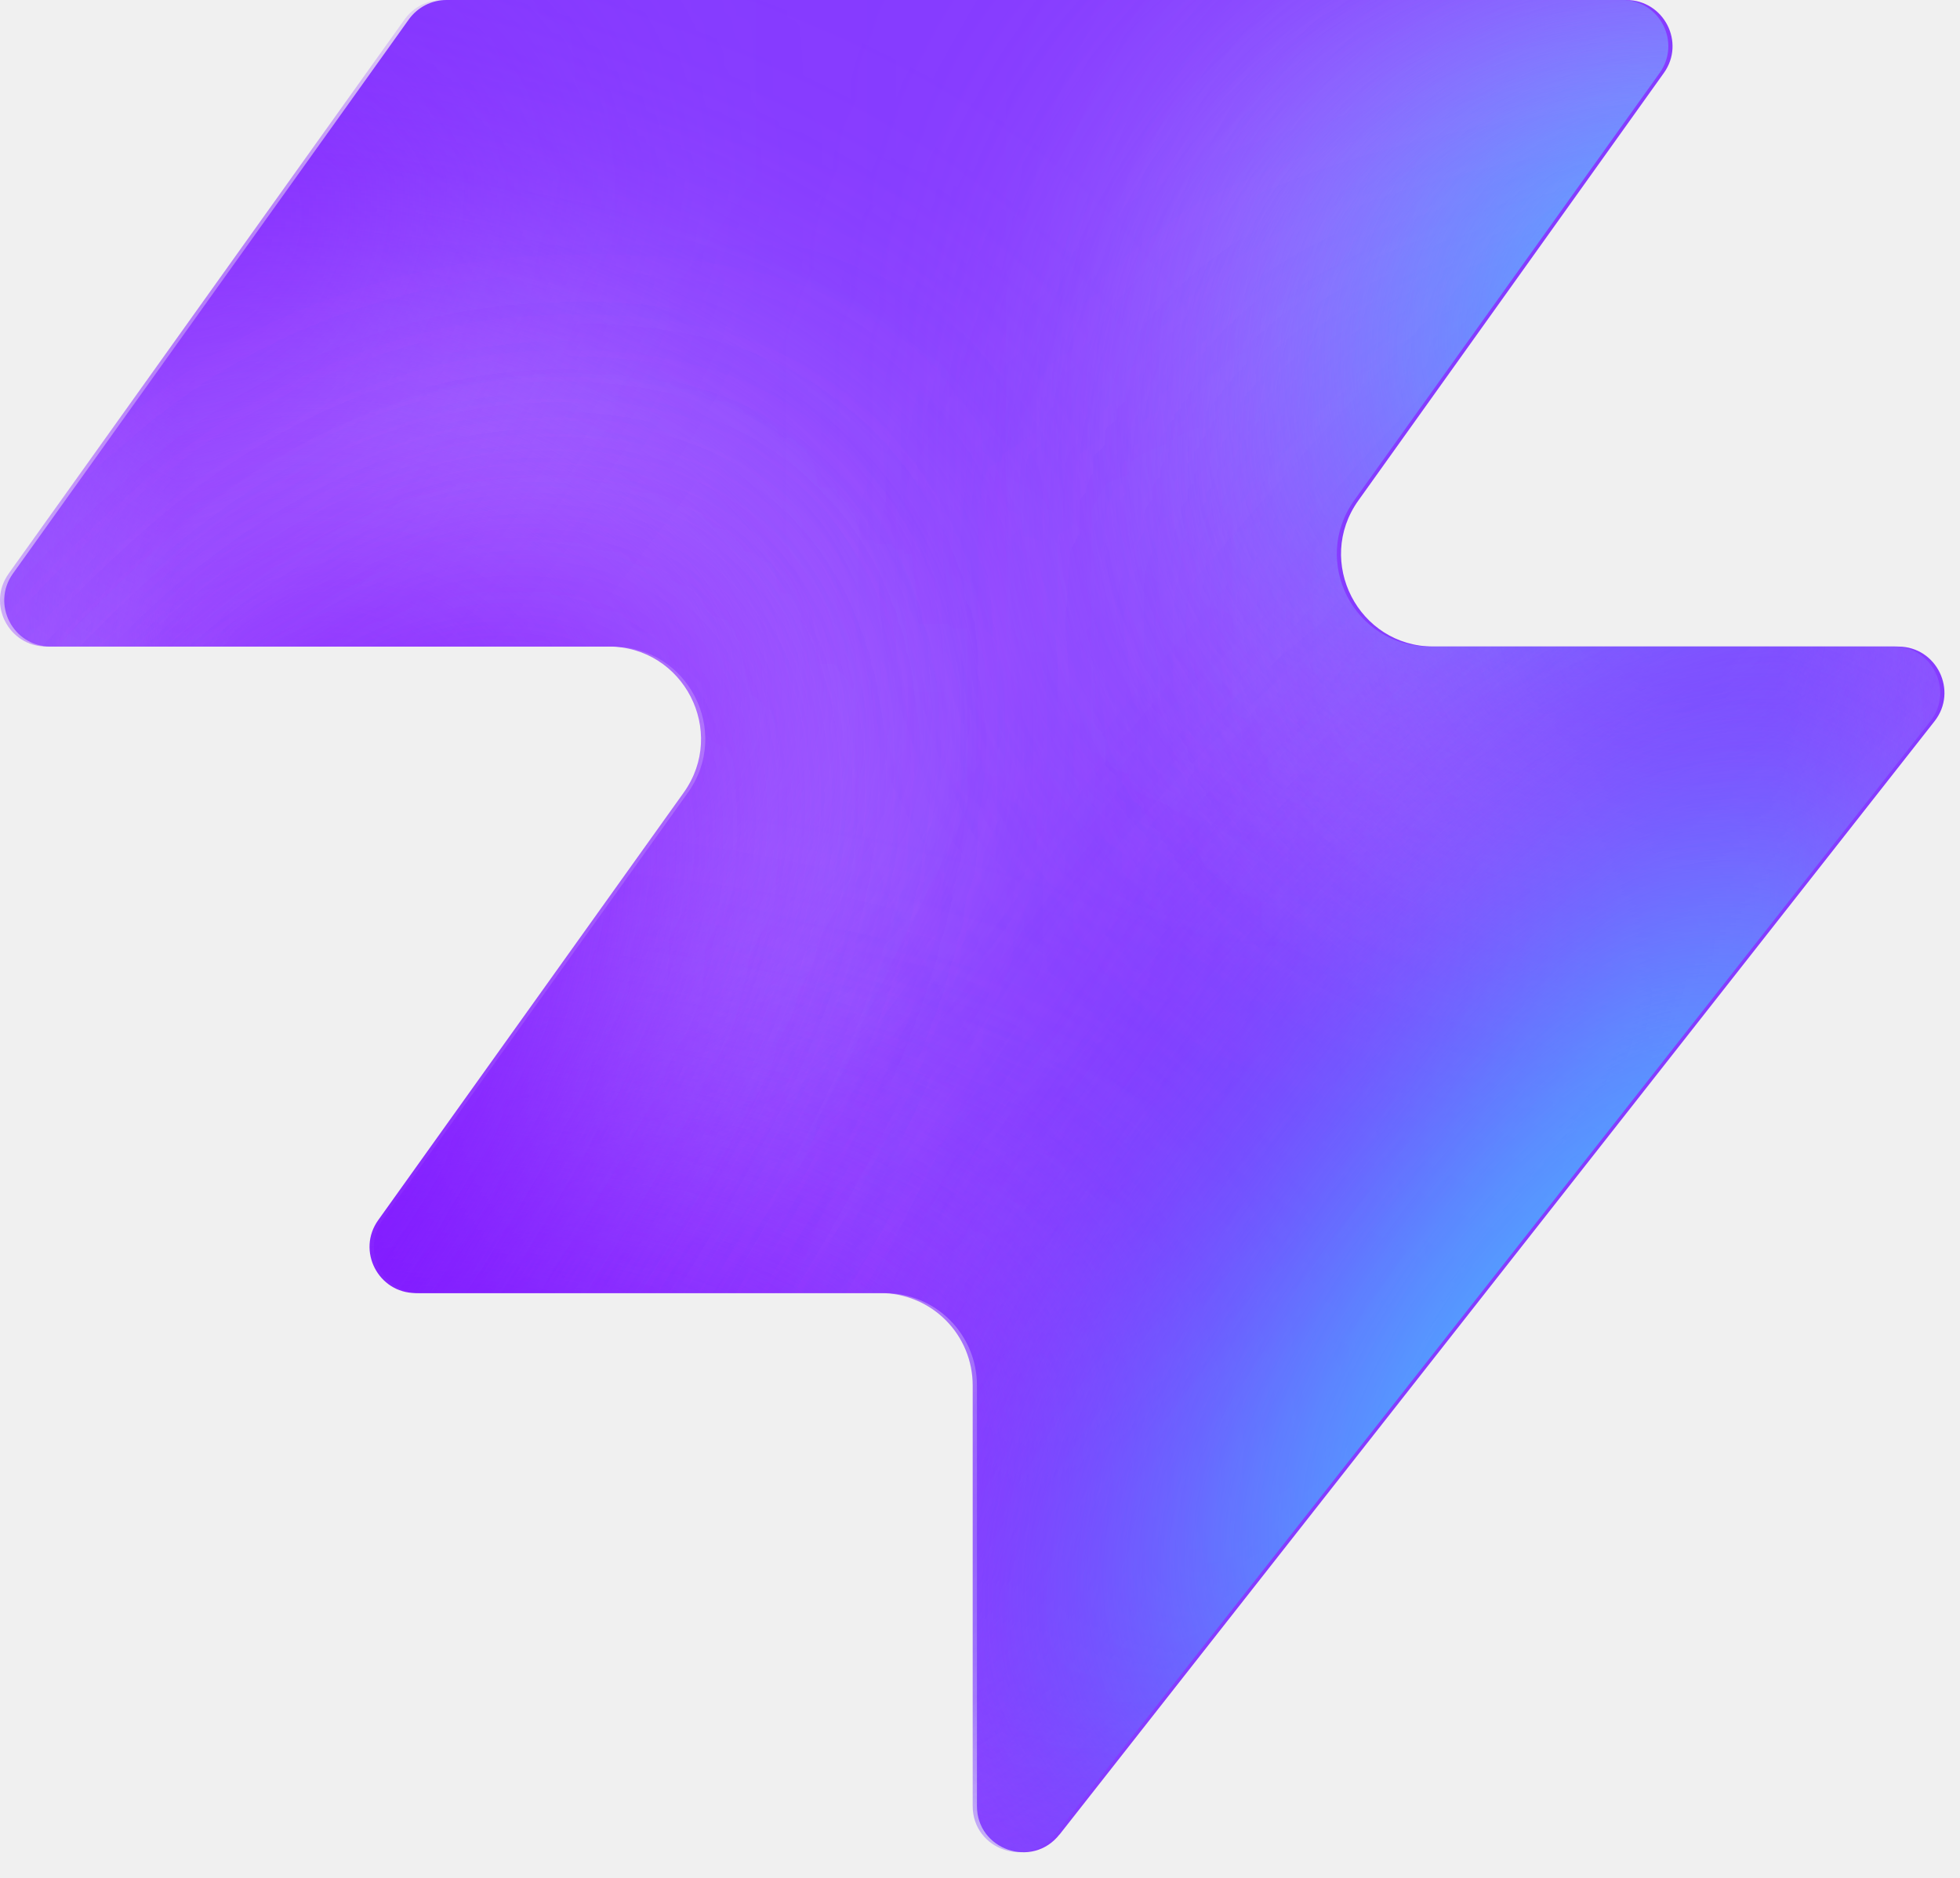
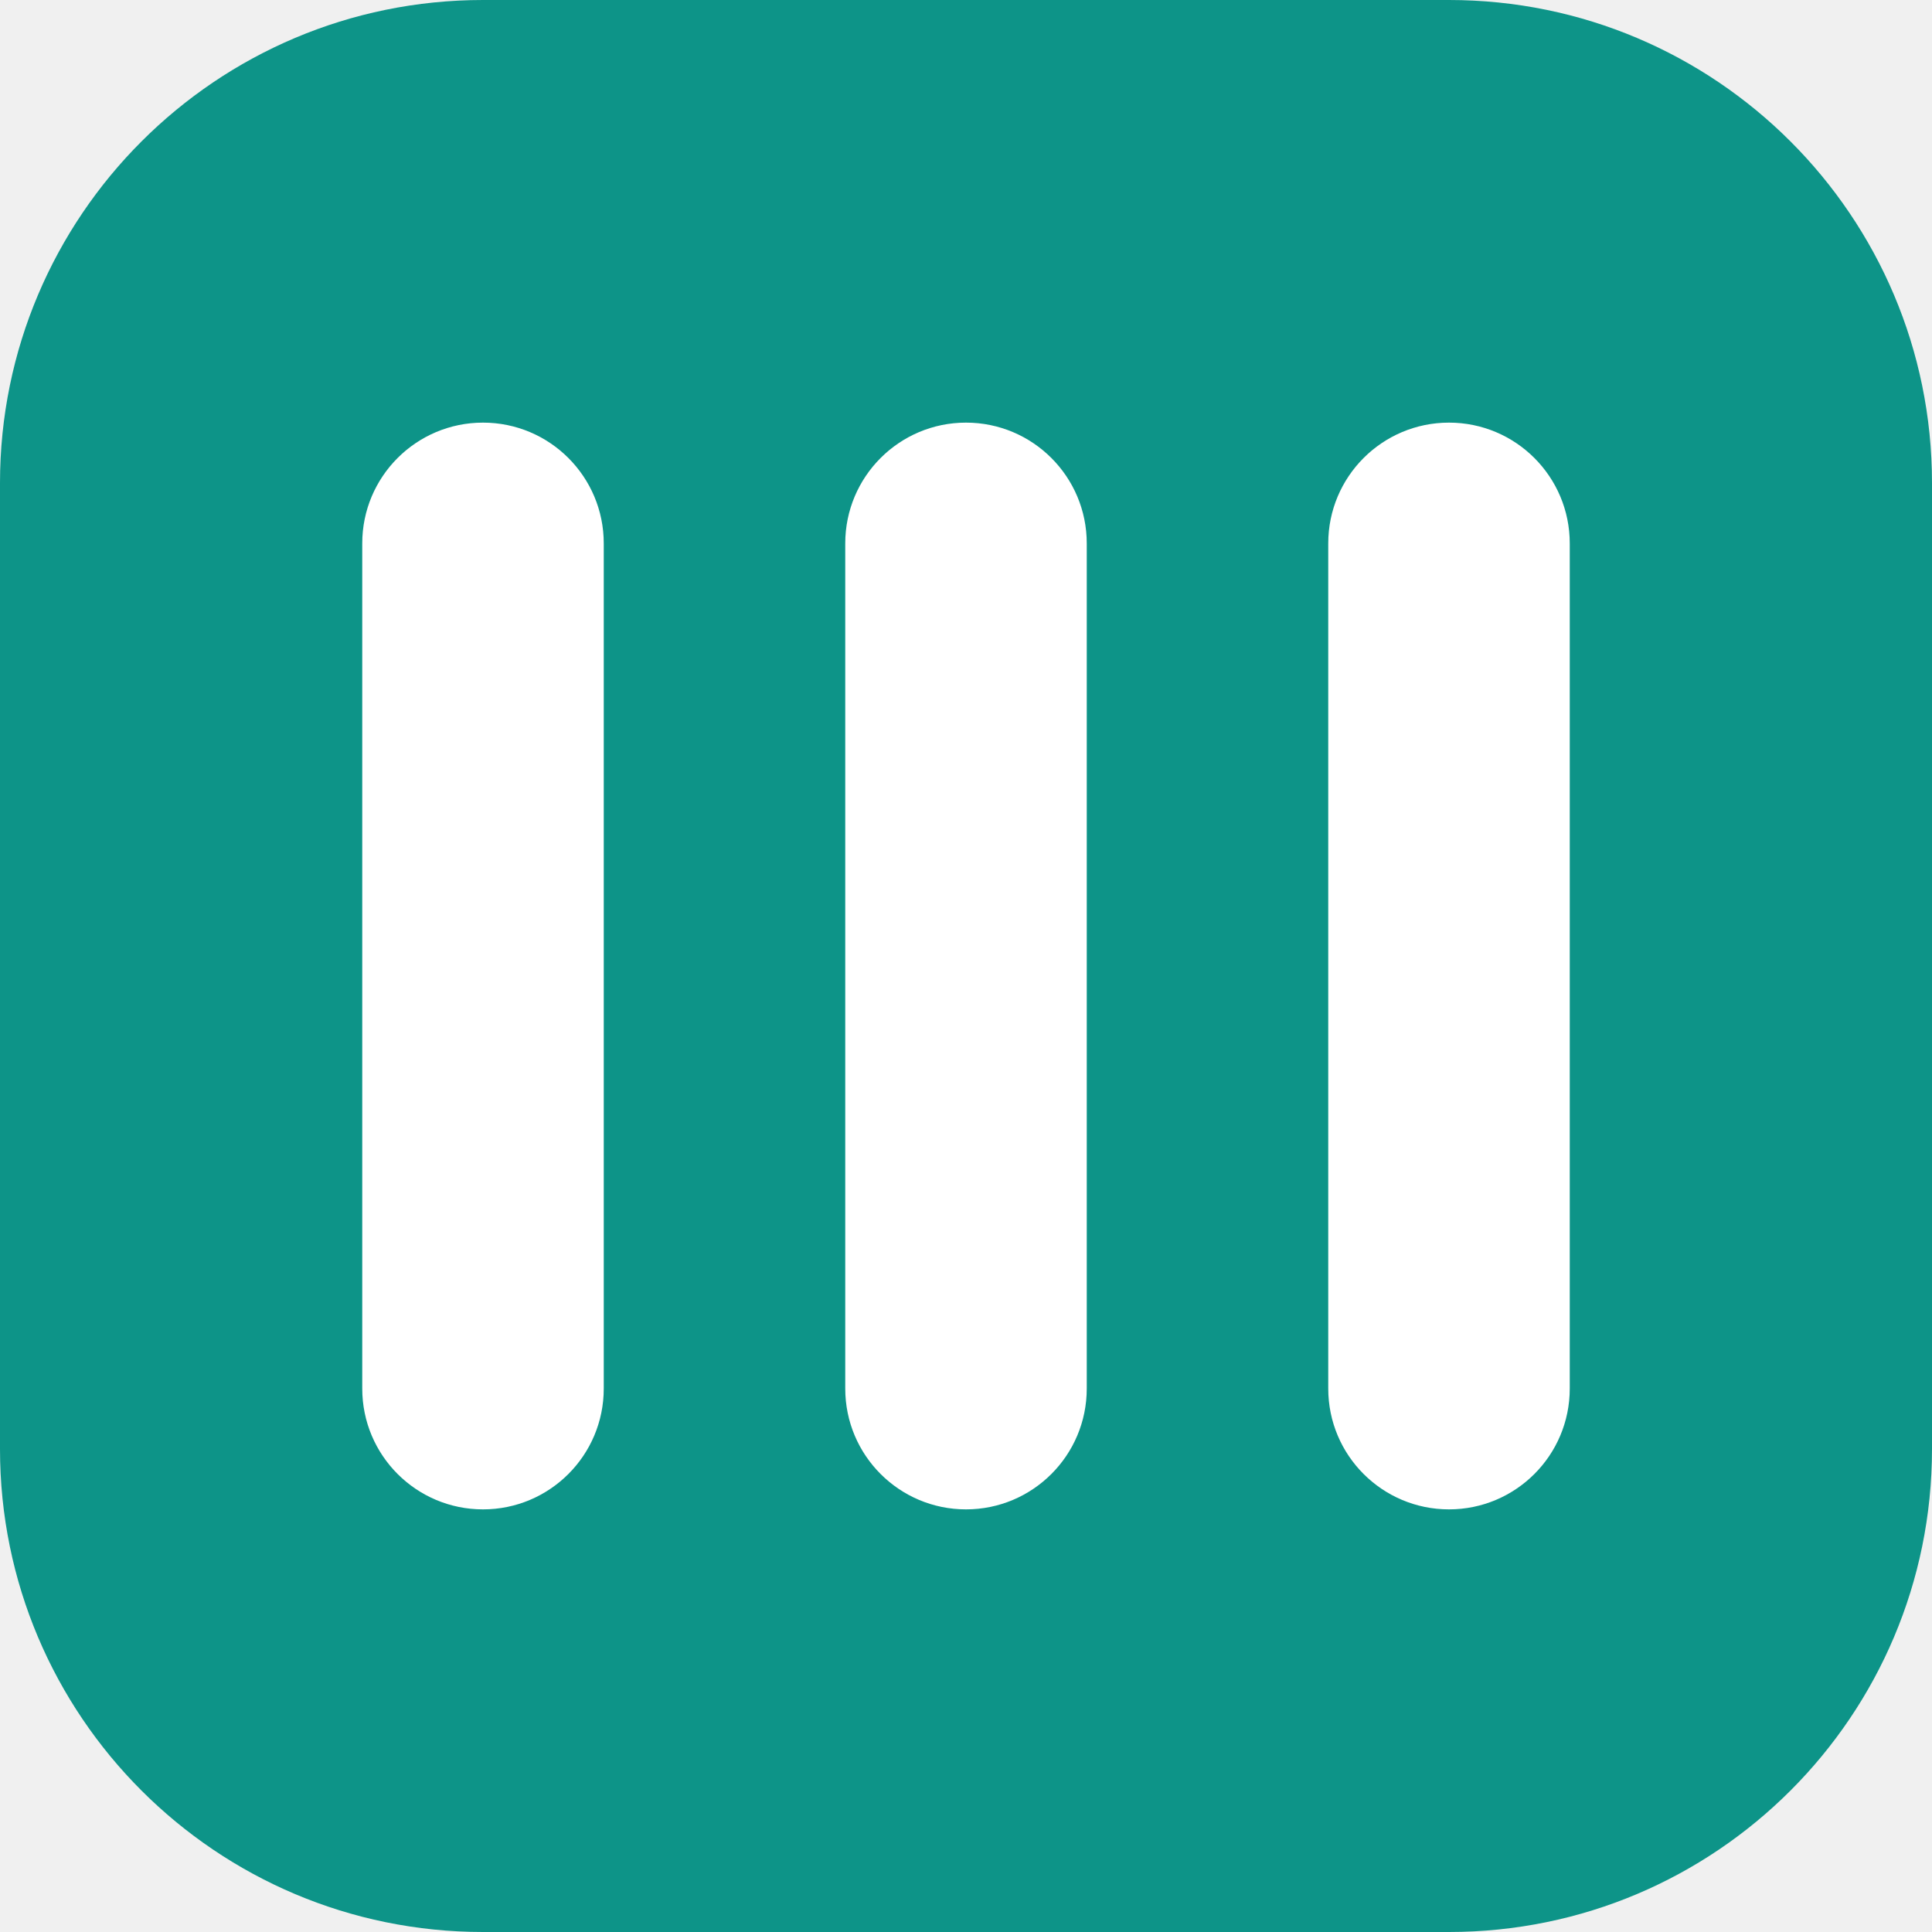
- <svg xmlns="http://www.w3.org/2000/svg" width="48" height="46" fill="none" viewBox="0 0 48 46">
-   <path fill="#863bff" d="M25.946 44.938c-.664.845-2.021.375-2.021-.698V33.937a2.26 2.26 0 0 0-2.262-2.262H10.287c-.92 0-1.456-1.04-.92-1.788l7.48-10.471c1.07-1.497 0-3.578-1.842-3.578H1.237c-.92 0-1.456-1.04-.92-1.788L10.013.474c.214-.297.556-.474.92-.474h28.894c.92 0 1.456 1.04.92 1.788l-7.48 10.471c-1.07 1.498 0 3.579 1.842 3.579h11.377c.943 0 1.473 1.088.89 1.83L25.947 44.94z" style="fill:#863bff;fill:color(display-p3 .525 .23 1);fill-opacity:1" />
-   <mask id="a" width="48" height="46" x="0" y="0" maskUnits="userSpaceOnUse" style="mask-type:alpha">
-     <path fill="#000" d="M25.842 44.938c-.664.844-2.021.375-2.021-.698V33.937a2.26 2.26 0 0 0-2.262-2.262H10.183c-.92 0-1.456-1.04-.92-1.788l7.48-10.471c1.07-1.498 0-3.579-1.842-3.579H1.133c-.92 0-1.456-1.04-.92-1.787L9.91.473c.214-.297.556-.474.92-.474h28.894c.92 0 1.456 1.04.92 1.788l-7.48 10.471c-1.07 1.498 0 3.578 1.842 3.578h11.377c.943 0 1.473 1.088.89 1.832L25.843 44.94z" style="fill:#000;fill-opacity:1" />
-   </mask>
-   <g mask="url(#a)">
-     <g filter="url(#b)">
-       <ellipse cx="5.508" cy="14.704" fill="#ede6ff" rx="5.508" ry="14.704" style="fill:#ede6ff;fill:color(display-p3 .927 .903 1);fill-opacity:1" transform="matrix(.00324 1 1 -.00324 -4.47 31.516)" />
-     </g>
-     <g filter="url(#c)">
-       <ellipse cx="10.399" cy="29.851" fill="#ede6ff" rx="10.399" ry="29.851" style="fill:#ede6ff;fill:color(display-p3 .927 .903 1);fill-opacity:1" transform="matrix(.00324 1 1 -.00324 -39.328 7.883)" />
-     </g>
-     <g filter="url(#d)">
-       <ellipse cx="5.508" cy="30.487" fill="#7e14ff" rx="5.508" ry="30.487" style="fill:#7e14ff;fill:color(display-p3 .492 .077 1);fill-opacity:1" transform="rotate(89.814 -25.913 -14.639)scale(1 -1)" />
-     </g>
-     <g filter="url(#e)">
-       <ellipse cx="5.508" cy="30.599" fill="#7e14ff" rx="5.508" ry="30.599" style="fill:#7e14ff;fill:color(display-p3 .492 .077 1);fill-opacity:1" transform="rotate(89.814 -32.644 -3.334)scale(1 -1)" />
-     </g>
-     <g filter="url(#f)">
-       <ellipse cx="5.508" cy="30.599" fill="#7e14ff" rx="5.508" ry="30.599" style="fill:#7e14ff;fill:color(display-p3 .492 .077 1);fill-opacity:1" transform="matrix(.00324 1 1 -.00324 -34.34 30.47)" />
-     </g>
-     <g filter="url(#g)">
-       <ellipse cx="14.072" cy="22.078" fill="#ede6ff" rx="14.072" ry="22.078" style="fill:#ede6ff;fill:color(display-p3 .927 .903 1);fill-opacity:1" transform="rotate(93.35 24.506 48.493)scale(-1 1)" />
-     </g>
-     <g filter="url(#h)">
-       <ellipse cx="3.47" cy="21.501" fill="#7e14ff" rx="3.47" ry="21.501" style="fill:#7e14ff;fill:color(display-p3 .492 .077 1);fill-opacity:1" transform="rotate(89.009 28.708 47.59)scale(-1 1)" />
-     </g>
-     <g filter="url(#i)">
-       <ellipse cx="3.47" cy="21.501" fill="#7e14ff" rx="3.47" ry="21.501" style="fill:#7e14ff;fill:color(display-p3 .492 .077 1);fill-opacity:1" transform="rotate(89.009 28.708 47.59)scale(-1 1)" />
-     </g>
-     <g filter="url(#j)">
-       <ellipse cx=".387" cy="8.972" fill="#7e14ff" rx="4.407" ry="29.108" style="fill:#7e14ff;fill:color(display-p3 .492 .077 1);fill-opacity:1" transform="rotate(39.51 .387 8.972)" />
-     </g>
-     <g filter="url(#k)">
-       <ellipse cx="47.523" cy="-6.092" fill="#7e14ff" rx="4.407" ry="29.108" style="fill:#7e14ff;fill:color(display-p3 .492 .077 1);fill-opacity:1" transform="rotate(37.892 47.523 -6.092)" />
-     </g>
-     <g filter="url(#l)">
-       <ellipse cx="41.412" cy="6.333" fill="#47bfff" rx="5.971" ry="9.665" style="fill:#47bfff;fill:color(display-p3 .28 .748 1);fill-opacity:1" transform="rotate(37.892 41.412 6.333)" />
-     </g>
-     <g filter="url(#m)">
-       <ellipse cx="-1.879" cy="38.332" fill="#7e14ff" rx="4.407" ry="29.108" style="fill:#7e14ff;fill:color(display-p3 .492 .077 1);fill-opacity:1" transform="rotate(37.892 -1.88 38.332)" />
-     </g>
-     <g filter="url(#n)">
-       <ellipse cx="-1.879" cy="38.332" fill="#7e14ff" rx="4.407" ry="29.108" style="fill:#7e14ff;fill:color(display-p3 .492 .077 1);fill-opacity:1" transform="rotate(37.892 -1.88 38.332)" />
-     </g>
-     <g filter="url(#o)">
-       <ellipse cx="35.651" cy="29.907" fill="#7e14ff" rx="4.407" ry="29.108" style="fill:#7e14ff;fill:color(display-p3 .492 .077 1);fill-opacity:1" transform="rotate(37.892 35.651 29.907)" />
-     </g>
-     <g filter="url(#p)">
-       <ellipse cx="38.418" cy="32.4" fill="#47bfff" rx="5.971" ry="15.297" style="fill:#47bfff;fill:color(display-p3 .28 .748 1);fill-opacity:1" transform="rotate(37.892 38.418 32.4)" />
-     </g>
-   </g>
-   <defs>
-     <filter id="b" width="60.045" height="41.654" x="-19.77" y="16.149" color-interpolation-filters="sRGB" filterUnits="userSpaceOnUse">
-       <feFlood flood-opacity="0" result="BackgroundImageFix" />
-       <feBlend in="SourceGraphic" in2="BackgroundImageFix" result="shape" />
-       <feGaussianBlur result="effect1_foregroundBlur_2002_17158" stdDeviation="7.659" />
-     </filter>
-     <filter id="c" width="90.34" height="51.437" x="-54.613" y="-7.533" color-interpolation-filters="sRGB" filterUnits="userSpaceOnUse">
-       <feFlood flood-opacity="0" result="BackgroundImageFix" />
-       <feBlend in="SourceGraphic" in2="BackgroundImageFix" result="shape" />
-       <feGaussianBlur result="effect1_foregroundBlur_2002_17158" stdDeviation="7.659" />
-     </filter>
-     <filter id="d" width="79.355" height="29.4" x="-49.64" y="2.03" color-interpolation-filters="sRGB" filterUnits="userSpaceOnUse">
-       <feFlood flood-opacity="0" result="BackgroundImageFix" />
-       <feBlend in="SourceGraphic" in2="BackgroundImageFix" result="shape" />
-       <feGaussianBlur result="effect1_foregroundBlur_2002_17158" stdDeviation="4.596" />
-     </filter>
-     <filter id="e" width="79.579" height="29.4" x="-45.045" y="20.029" color-interpolation-filters="sRGB" filterUnits="userSpaceOnUse">
-       <feFlood flood-opacity="0" result="BackgroundImageFix" />
-       <feBlend in="SourceGraphic" in2="BackgroundImageFix" result="shape" />
-       <feGaussianBlur result="effect1_foregroundBlur_2002_17158" stdDeviation="4.596" />
-     </filter>
-     <filter id="f" width="79.579" height="29.4" x="-43.513" y="21.178" color-interpolation-filters="sRGB" filterUnits="userSpaceOnUse">
-       <feFlood flood-opacity="0" result="BackgroundImageFix" />
-       <feBlend in="SourceGraphic" in2="BackgroundImageFix" result="shape" />
-       <feGaussianBlur result="effect1_foregroundBlur_2002_17158" stdDeviation="4.596" />
-     </filter>
-     <filter id="g" width="74.749" height="58.852" x="15.756" y="-17.901" color-interpolation-filters="sRGB" filterUnits="userSpaceOnUse">
-       <feFlood flood-opacity="0" result="BackgroundImageFix" />
-       <feBlend in="SourceGraphic" in2="BackgroundImageFix" result="shape" />
-       <feGaussianBlur result="effect1_foregroundBlur_2002_17158" stdDeviation="7.659" />
-     </filter>
-     <filter id="h" width="61.377" height="25.362" x="23.548" y="2.284" color-interpolation-filters="sRGB" filterUnits="userSpaceOnUse">
-       <feFlood flood-opacity="0" result="BackgroundImageFix" />
-       <feBlend in="SourceGraphic" in2="BackgroundImageFix" result="shape" />
-       <feGaussianBlur result="effect1_foregroundBlur_2002_17158" stdDeviation="4.596" />
-     </filter>
-     <filter id="i" width="61.377" height="25.362" x="23.548" y="2.284" color-interpolation-filters="sRGB" filterUnits="userSpaceOnUse">
-       <feFlood flood-opacity="0" result="BackgroundImageFix" />
-       <feBlend in="SourceGraphic" in2="BackgroundImageFix" result="shape" />
-       <feGaussianBlur result="effect1_foregroundBlur_2002_17158" stdDeviation="4.596" />
-     </filter>
-     <filter id="j" width="56.045" height="63.649" x="-27.636" y="-22.853" color-interpolation-filters="sRGB" filterUnits="userSpaceOnUse">
-       <feFlood flood-opacity="0" result="BackgroundImageFix" />
-       <feBlend in="SourceGraphic" in2="BackgroundImageFix" result="shape" />
-       <feGaussianBlur result="effect1_foregroundBlur_2002_17158" stdDeviation="4.596" />
-     </filter>
-     <filter id="k" width="54.814" height="64.646" x="20.116" y="-38.415" color-interpolation-filters="sRGB" filterUnits="userSpaceOnUse">
-       <feFlood flood-opacity="0" result="BackgroundImageFix" />
-       <feBlend in="SourceGraphic" in2="BackgroundImageFix" result="shape" />
-       <feGaussianBlur result="effect1_foregroundBlur_2002_17158" stdDeviation="4.596" />
-     </filter>
-     <filter id="l" width="33.541" height="35.313" x="24.641" y="-11.323" color-interpolation-filters="sRGB" filterUnits="userSpaceOnUse">
-       <feFlood flood-opacity="0" result="BackgroundImageFix" />
-       <feBlend in="SourceGraphic" in2="BackgroundImageFix" result="shape" />
-       <feGaussianBlur result="effect1_foregroundBlur_2002_17158" stdDeviation="4.596" />
-     </filter>
-     <filter id="m" width="54.814" height="64.646" x="-29.286" y="6.009" color-interpolation-filters="sRGB" filterUnits="userSpaceOnUse">
-       <feFlood flood-opacity="0" result="BackgroundImageFix" />
-       <feBlend in="SourceGraphic" in2="BackgroundImageFix" result="shape" />
-       <feGaussianBlur result="effect1_foregroundBlur_2002_17158" stdDeviation="4.596" />
-     </filter>
-     <filter id="n" width="54.814" height="64.646" x="-29.286" y="6.009" color-interpolation-filters="sRGB" filterUnits="userSpaceOnUse">
-       <feFlood flood-opacity="0" result="BackgroundImageFix" />
-       <feBlend in="SourceGraphic" in2="BackgroundImageFix" result="shape" />
-       <feGaussianBlur result="effect1_foregroundBlur_2002_17158" stdDeviation="4.596" />
-     </filter>
-     <filter id="o" width="54.814" height="64.646" x="8.244" y="-2.416" color-interpolation-filters="sRGB" filterUnits="userSpaceOnUse">
-       <feFlood flood-opacity="0" result="BackgroundImageFix" />
-       <feBlend in="SourceGraphic" in2="BackgroundImageFix" result="shape" />
-       <feGaussianBlur result="effect1_foregroundBlur_2002_17158" stdDeviation="4.596" />
-     </filter>
-     <filter id="p" width="39.409" height="43.623" x="18.713" y="10.588" color-interpolation-filters="sRGB" filterUnits="userSpaceOnUse">
-       <feFlood flood-opacity="0" result="BackgroundImageFix" />
-       <feBlend in="SourceGraphic" in2="BackgroundImageFix" result="shape" />
-       <feGaussianBlur result="effect1_foregroundBlur_2002_17158" stdDeviation="4.596" />
-     </filter>
-   </defs>
+ <svg xmlns="http://www.w3.org/2000/svg" viewBox="0 0 32 32" fill="none">
+   <rect width="32" height="32" rx="8" fill="#0d9488" />
+   <rect x="6" y="7" width="4" height="18" rx="2" fill="white" />
+   <rect x="14" y="7" width="4" height="18" rx="2" fill="white" />
+   <rect x="22" y="7" width="4" height="18" rx="2" fill="white" />
</svg>
